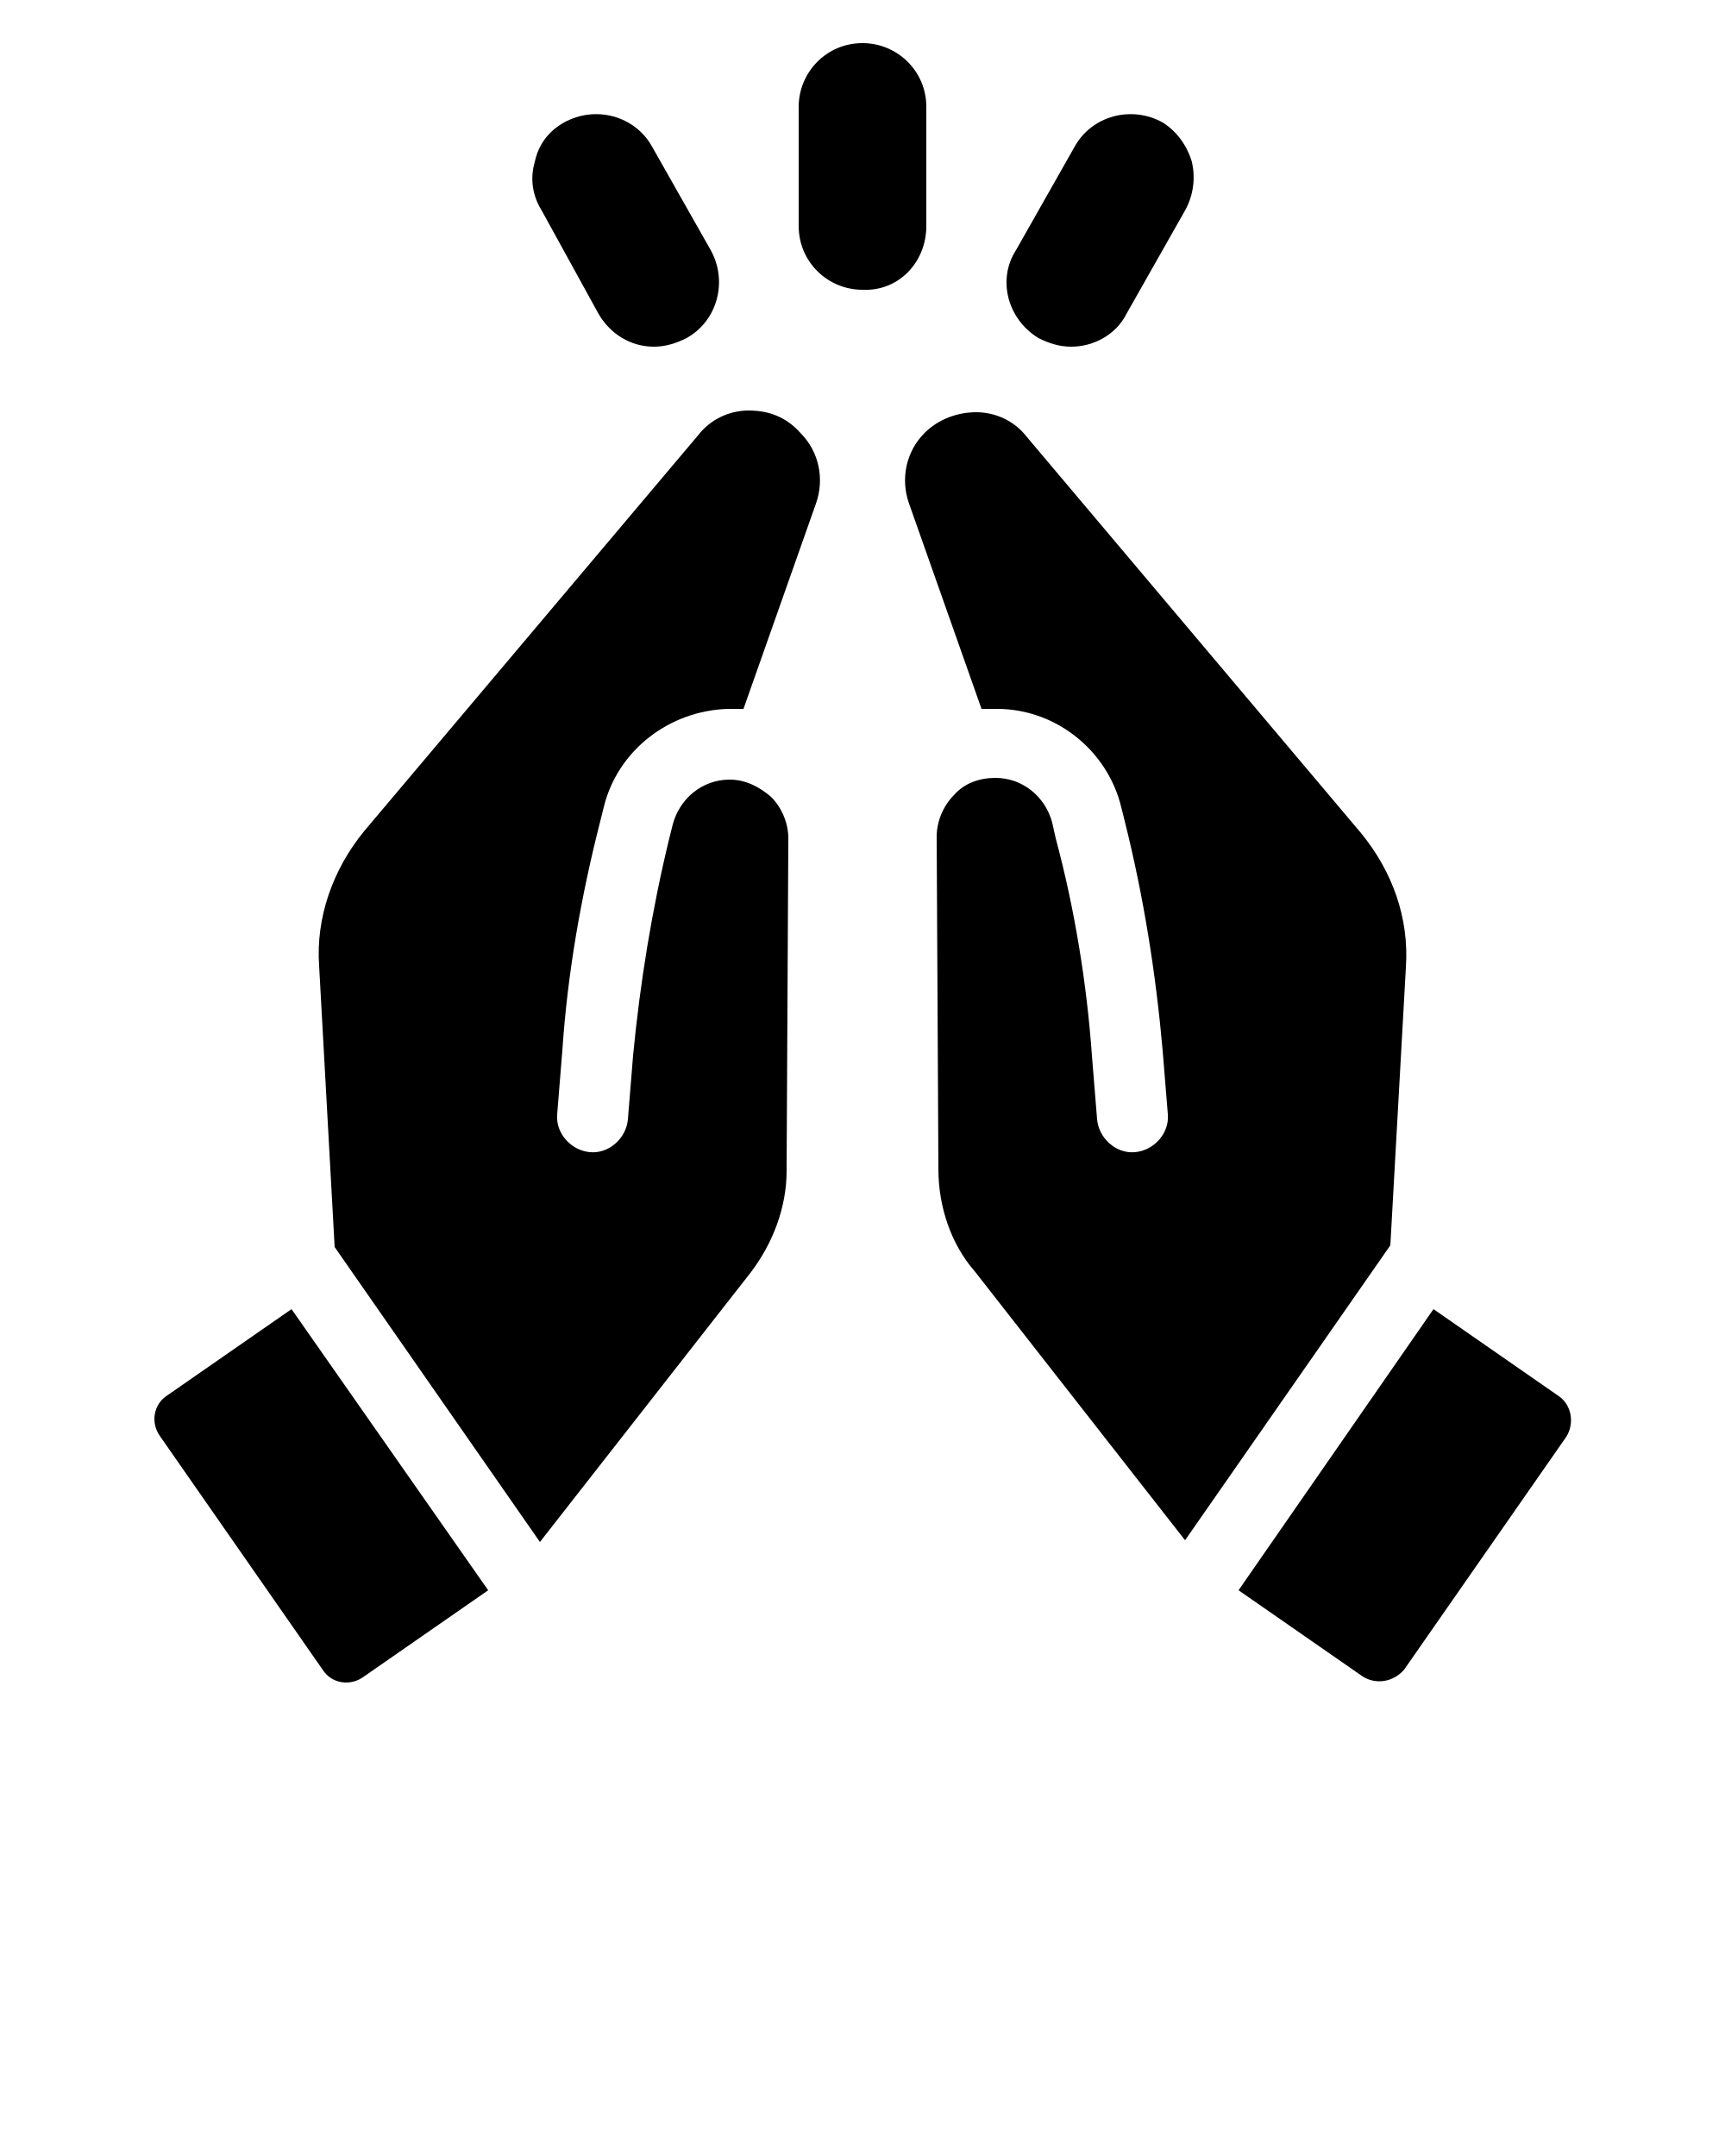
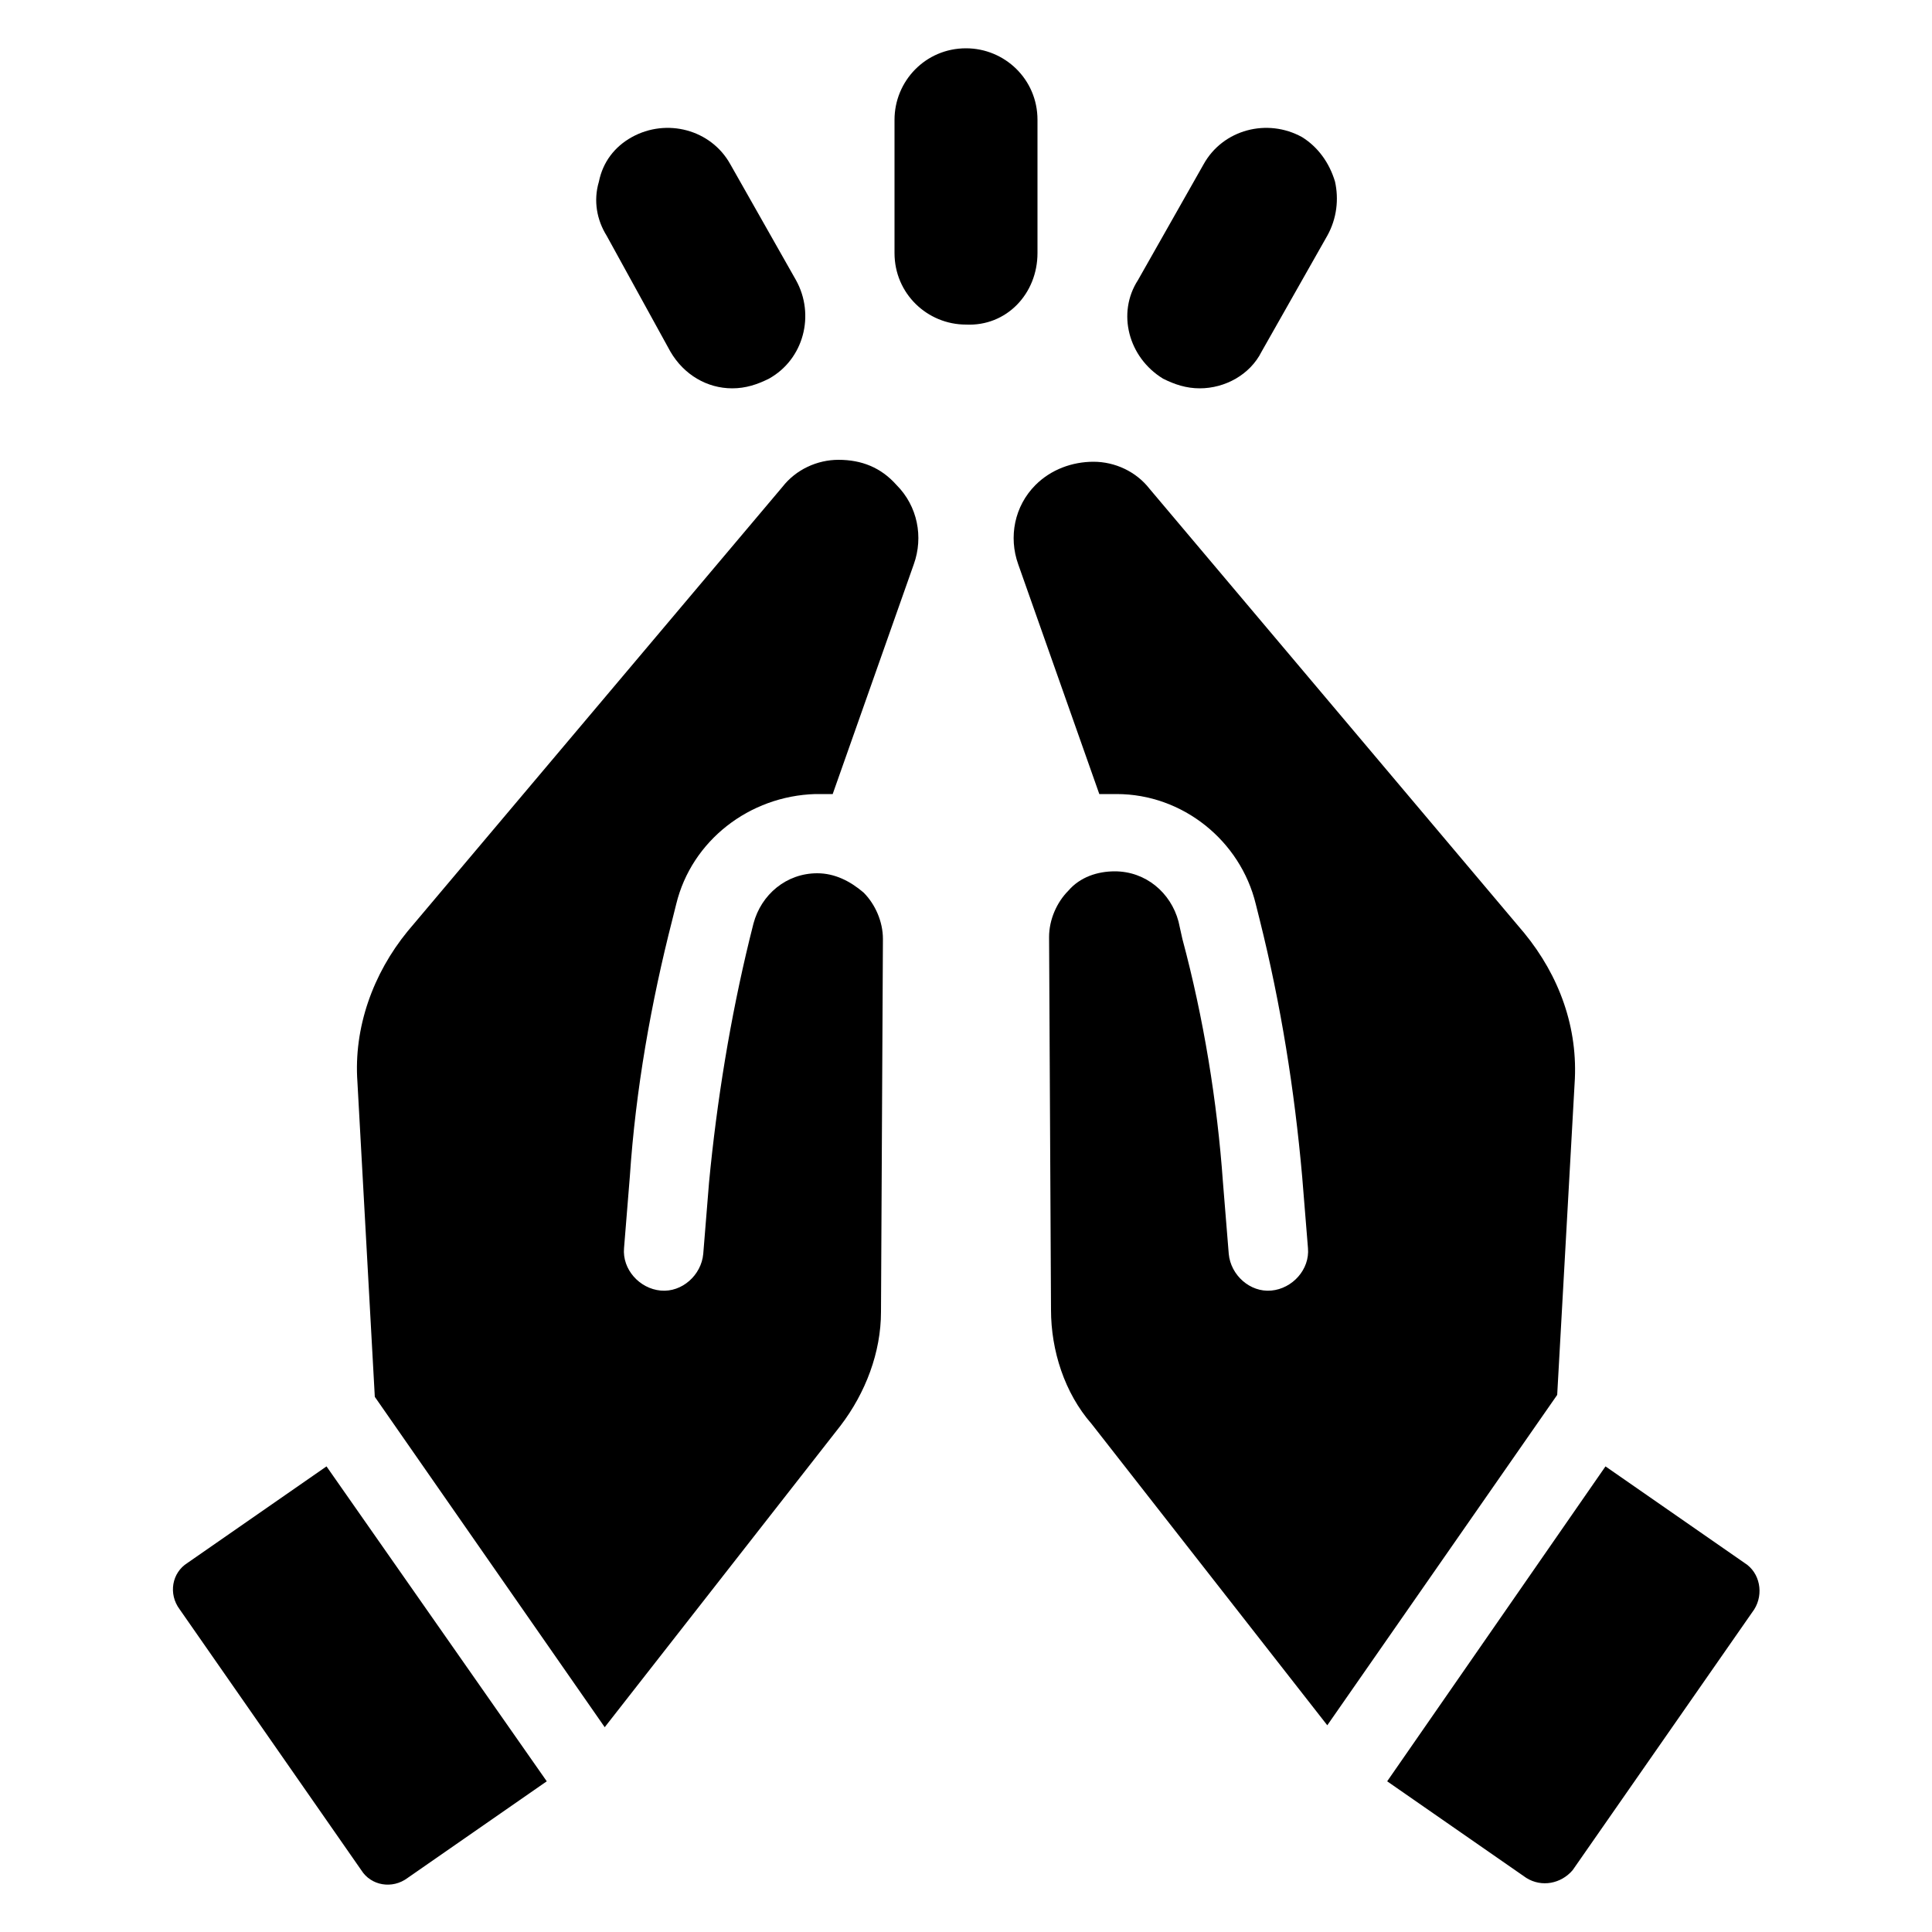
- <svg xmlns="http://www.w3.org/2000/svg" viewBox="0 0 100 125" width="40">
+ <svg xmlns="http://www.w3.org/2000/svg" viewBox="0 0 100 100" width="40">
  <g>
    <path d="M5273.1,2400.1v-2c0-2.8-5-4-9.7-4s-9.7,1.3-9.7,4v2c0,1.8,0.7,3.6,2,4.9l5,4.9c0.3,0.3,0.4,0.6,0.4,1v6.4 c0,0.4,0.2,0.7,0.6,0.8l2.9,0.9c0.5,0.1,1-0.2,1-0.8v-7.2c0-0.4,0.2-0.7,0.4-1l5.1-5C5272.4,2403.7,5273.1,2401.9,5273.1,2400.1z M5263.4,2400c-4.8,0-7.4-1.3-7.5-1.8v0c0.1-0.5,2.7-1.8,7.5-1.8c4.8,0,7.3,1.3,7.5,1.8C5270.7,2398.7,5268.2,2400,5263.4,2400z" />
    <path d="M5268.4,2410.3c-0.6,0-1,0.4-1,1c0,0.6,0.4,1,1,1h4.3c0.6,0,1-0.4,1-1c0-0.6-0.4-1-1-1H5268.4z" />
    <path d="M5272.7,2413.7h-4.3c-0.6,0-1,0.4-1,1c0,0.6,0.4,1,1,1h4.3c0.6,0,1-0.4,1-1C5273.7,2414.1,5273.3,2413.7,5272.7,2413.7z" />
    <path d="M5272.7,2417h-4.3c-0.6,0-1,0.4-1,1c0,0.6,0.4,1,1,1h4.3c0.6,0,1-0.4,1-1C5273.7,2417.5,5273.3,2417,5272.7,2417z" />
  </g>
  <g>
    <path d="M53.7,13.1V6.2c0-2.1-1.7-3.7-3.7-3.7c-2.1,0-3.7,1.7-3.7,3.7v6.9c0,2.1,1.7,3.7,3.7,3.7C52.1,16.9,53.7,15.2,53.7,13.1z" />
    <path d="M34.7,18.2c0.7,1.2,1.9,1.9,3.2,1.9c0.7,0,1.3-0.2,1.9-0.5c1.8-1,2.4-3.3,1.4-5.1l-3.4-6c-1-1.8-3.3-2.4-5.1-1.4 c-0.9,0.5-1.5,1.3-1.7,2.3c-0.3,1-0.1,2,0.4,2.8L34.7,18.2z" />
    <path d="M60.2,19.6c0.6,0.3,1.2,0.5,1.9,0.5c1.3,0,2.6-0.7,3.2-1.9l3.4-6c0.5-0.9,0.6-1.9,0.4-2.8c-0.3-1-0.9-1.8-1.7-2.3 c-1.8-1-4.1-0.4-5.1,1.4l-3.4,6C57.8,16.2,58.4,18.5,60.2,19.6z" />
    <path d="M9.7,80.9c-0.8,0.5-1,1.6-0.4,2.4l9.4,13.5c0.5,0.8,1.6,1,2.4,0.4l7.2-5L16.9,75.9L9.7,80.9z" />
    <path d="M43.4,23.8c-1.1,0-2.2,0.5-2.9,1.4l-19.4,23c-1.8,2.2-2.8,5-2.6,7.8l0.9,16.3l11.9,17.1l12.2-15.6 c1.3-1.7,2.1-3.8,2.1-5.9l0.1-19.3c0-0.9-0.4-1.8-1-2.4c-0.7-0.6-1.5-1-2.4-1c-1.6,0-2.9,1.1-3.3,2.6l-0.2,0.8 c-1,4.1-1.7,8.4-2.1,12.6l-0.3,3.7c-0.1,1.1-1.1,2-2.2,1.9c-1.1-0.1-2-1.1-1.9-2.2l0.3-3.7c0.3-4.5,1.1-9,2.2-13.3l0.2-0.8 c0.8-3.3,3.8-5.6,7.2-5.7c0.3,0,0.6,0,0.9,0l4.2-11.9c0.5-1.4,0.2-3-0.9-4.1C45.6,24.2,44.6,23.8,43.4,23.8z" />
    <path d="M90.3,80.9l-7.2-5L71.8,92.2l7.2,5c0.8,0.5,1.8,0.3,2.4-0.4l9.4-13.5C91.3,82.5,91.1,81.4,90.3,80.9z" />
    <path d="M81.5,56.1c0.2-2.9-0.8-5.6-2.6-7.8l-19.4-23c-0.7-0.9-1.8-1.4-2.9-1.4c-1.1,0-2.2,0.4-3,1.2c-1.1,1.1-1.4,2.7-0.9,4.1 l4.2,11.9c0.3,0,0.6,0,0.9,0c3.4,0,6.4,2.4,7.2,5.7l0.2,0.8c1.1,4.4,1.8,8.8,2.2,13.3l0.3,3.7c0.1,1.1-0.8,2.1-1.9,2.2 c-1.1,0.1-2.1-0.8-2.2-1.9l-0.3-3.7c-0.3-4.2-1-8.5-2.1-12.6L61,47.7c-0.4-1.5-1.7-2.6-3.3-2.6c-0.9,0-1.8,0.3-2.4,1 c-0.6,0.6-1,1.5-1,2.4l0.1,19.3c0,2.1,0.7,4.3,2.1,5.9l12.2,15.6l11.9-17.1L81.5,56.1z" />
  </g>
</svg>
